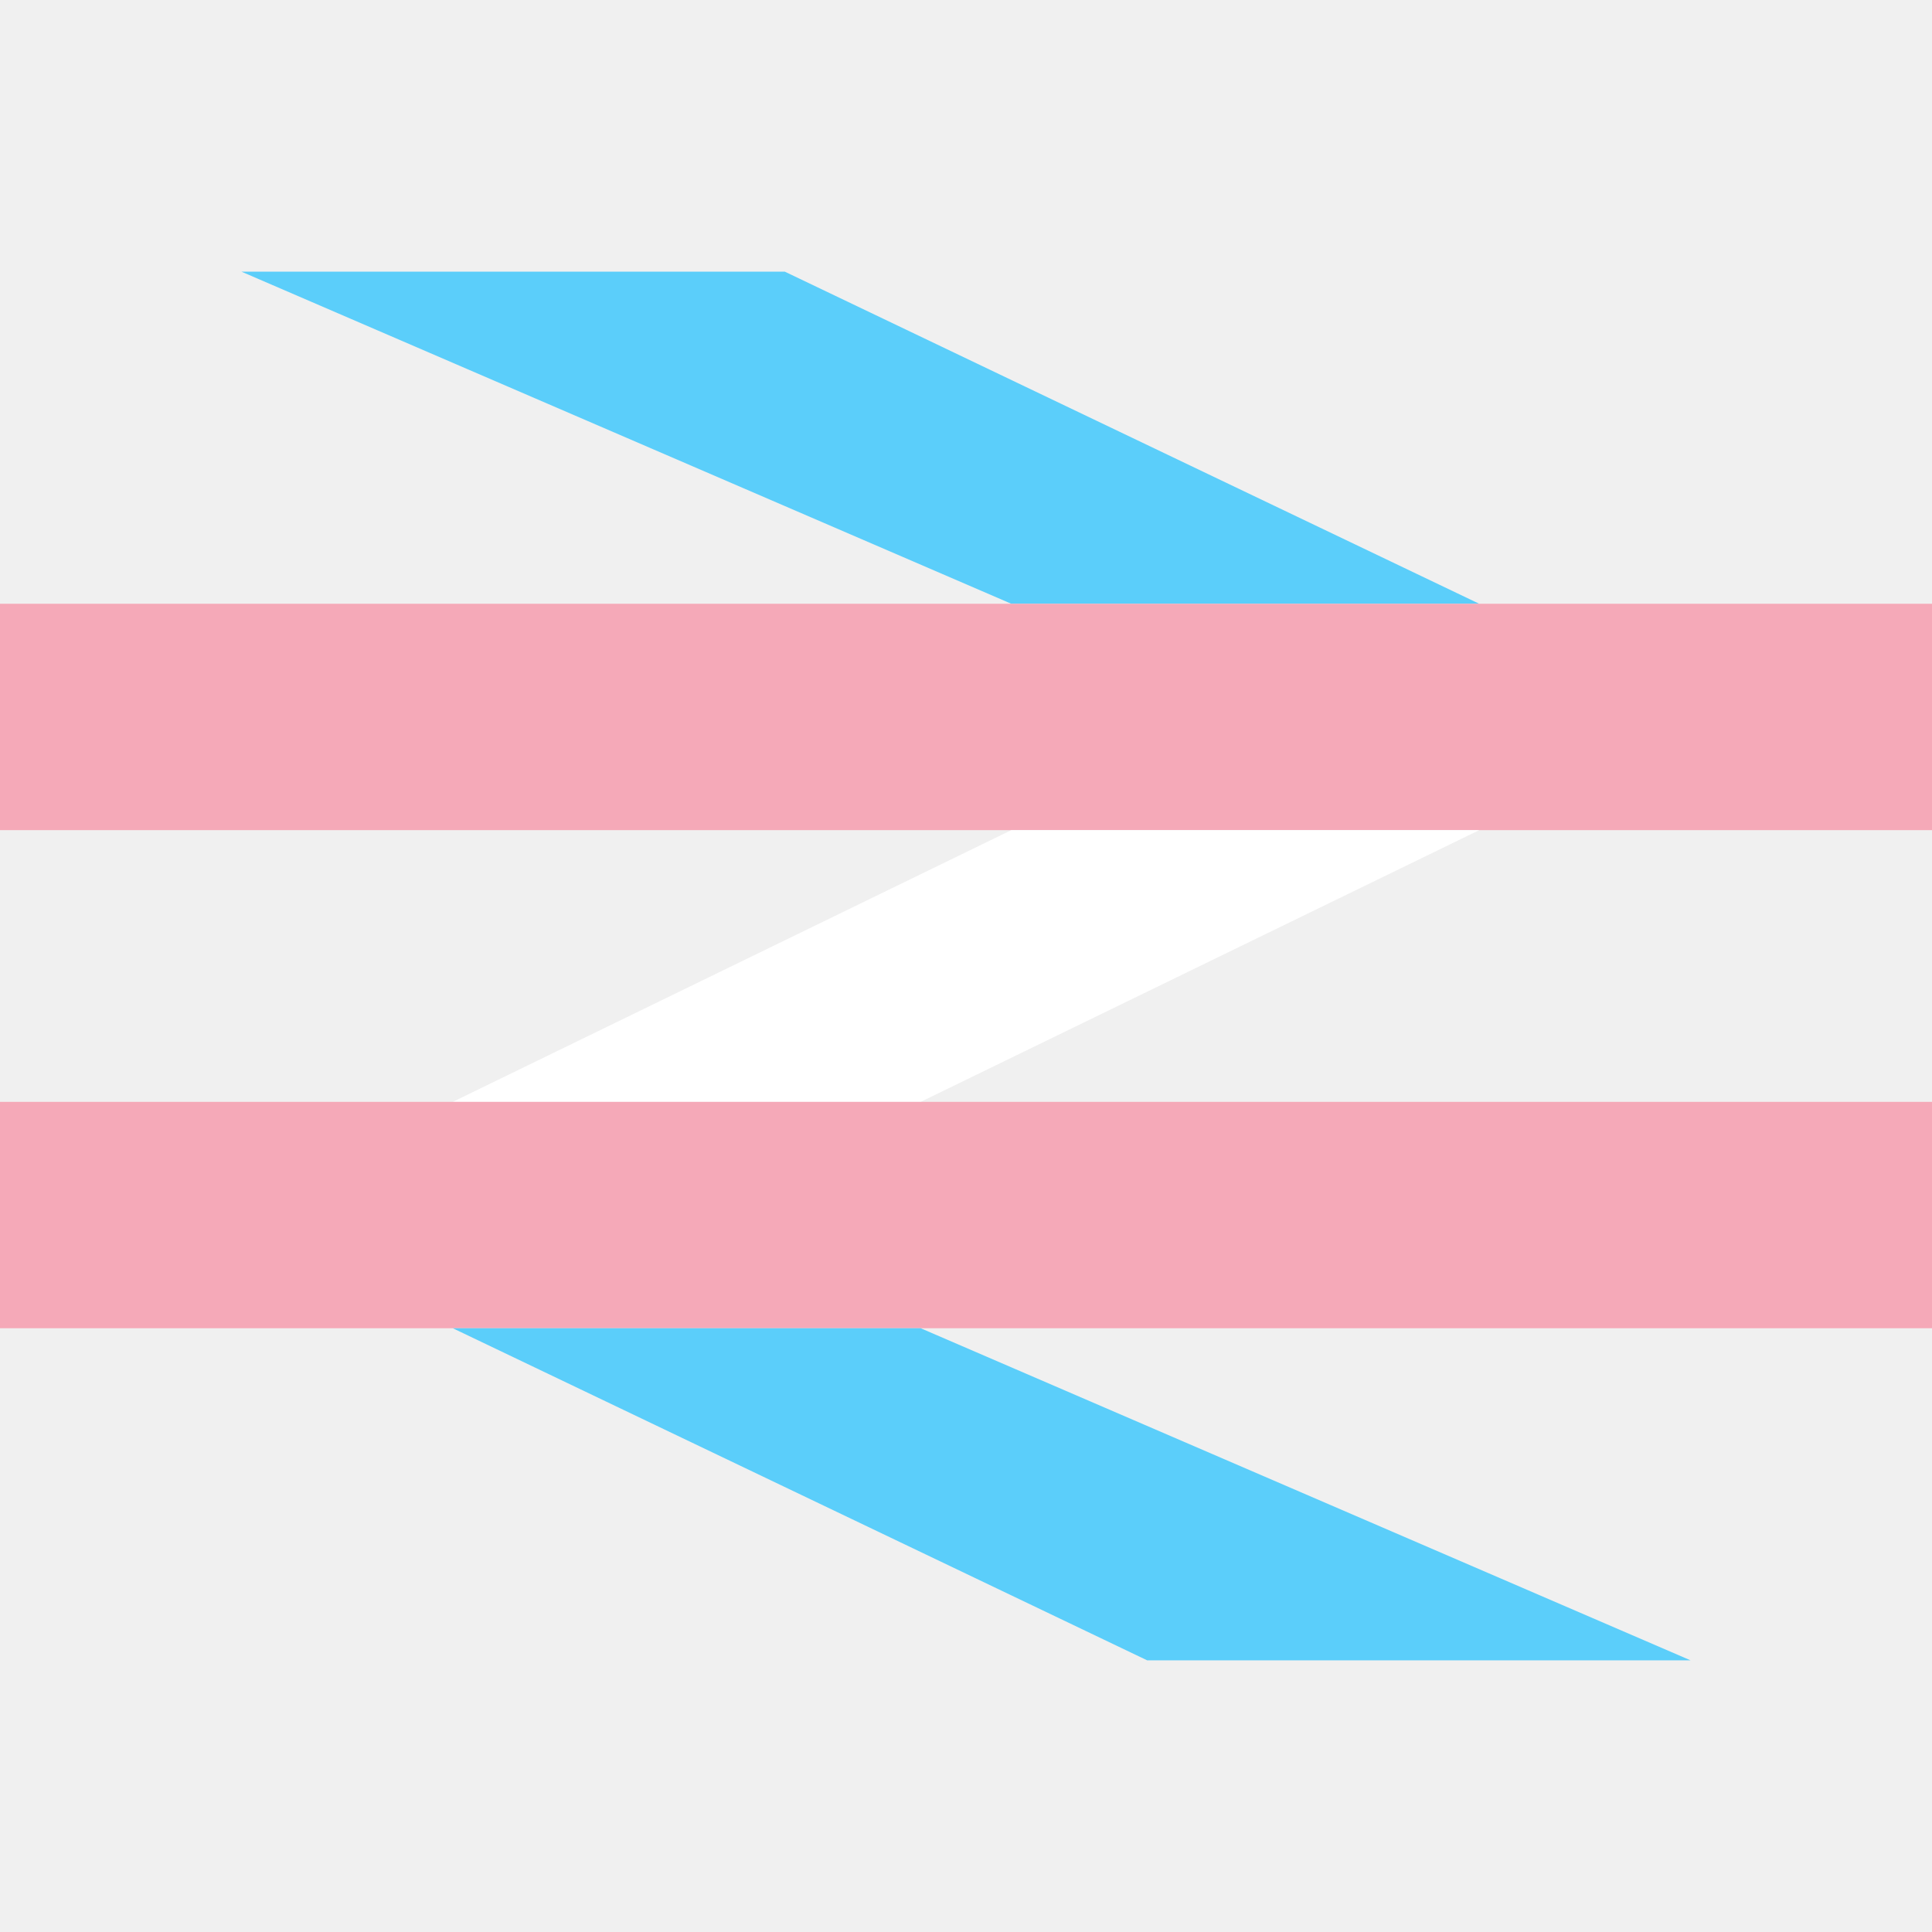
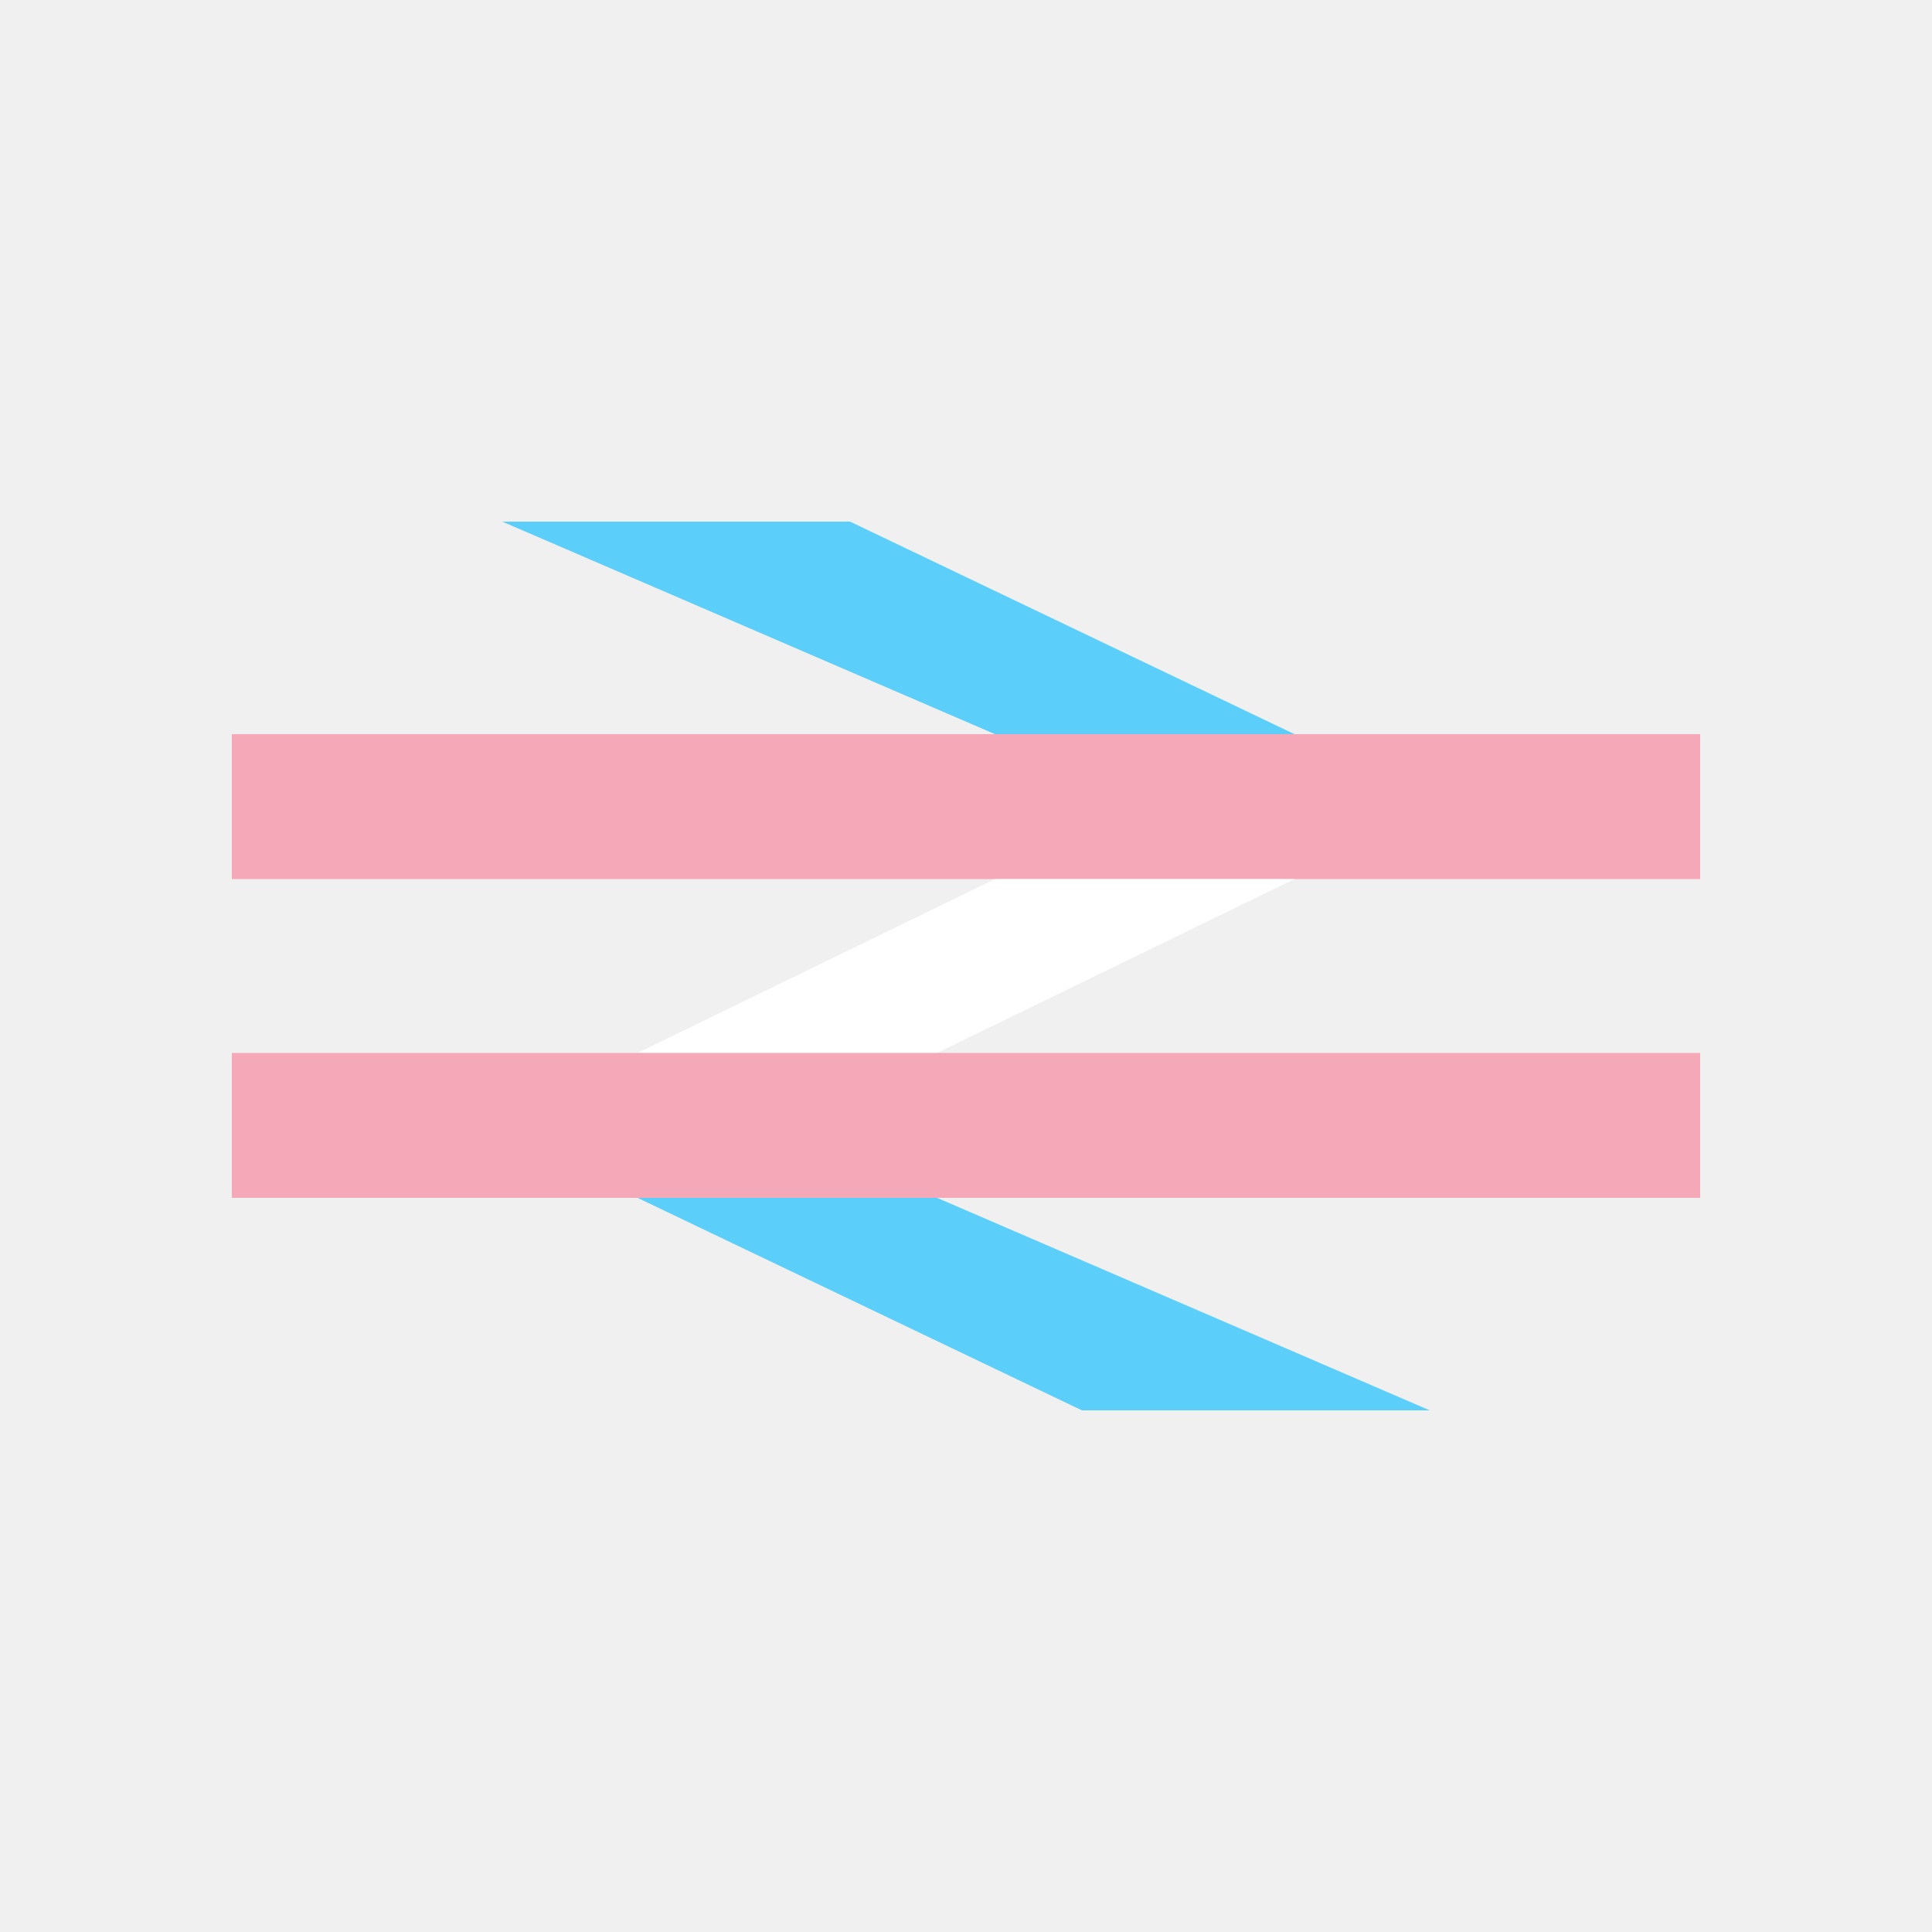
- <svg xmlns="http://www.w3.org/2000/svg" xmlns:xlink="http://www.w3.org/1999/xlink" version="1.1" viewBox="0 0 512 512">
+ <svg xmlns="http://www.w3.org/2000/svg" xmlns:xlink="http://www.w3.org/1999/xlink" version="1.1" viewBox="0 0 800 800">
  <defs>
    <clipPath id="brlogo-clip-4x">
      <path d="M -48,-46.0 h 36 l 46.0,22.0 h 42.0 v 15.00 h -42.0 l -37.00,18.0 h 79.00 v 15.00 h -79.00 l 51.00,22.0 h -36 l -46.0,-22.0 h -42.0 v -15.00 h 42.0 l 37.00,-18.0 h -79.00 v -15.00 h 79.00 Z" />
    </clipPath>
    <g id="brlogo3" transform="scale(4,4)">
      <rect x="-200" y="-46" height="22" width="400" fill="#5BCEFA" clip-path="url(#brlogo-clip-4x)" />
      <rect x="-200" y="-24" height="15" width="400" fill="#F5A9B8" clip-path="url(#brlogo-clip-4x)" />
      <rect x="-200" y="-9" height="18" width="400" fill="#FFFFFF" clip-path="url(#brlogo-clip-4x)" />
      <rect x="-200" y="9" height="15" width="400" fill="#F5A9B8" clip-path="url(#brlogo-clip-4x)" />
      <rect x="-200" y="24" height="22" width="400" fill="#5BCEFA" clip-path="url(#brlogo-clip-4x)" />
    </g>
  </defs>
  <use xlink:href="#brlogo3" x="50%" y="50%" />
</svg>
